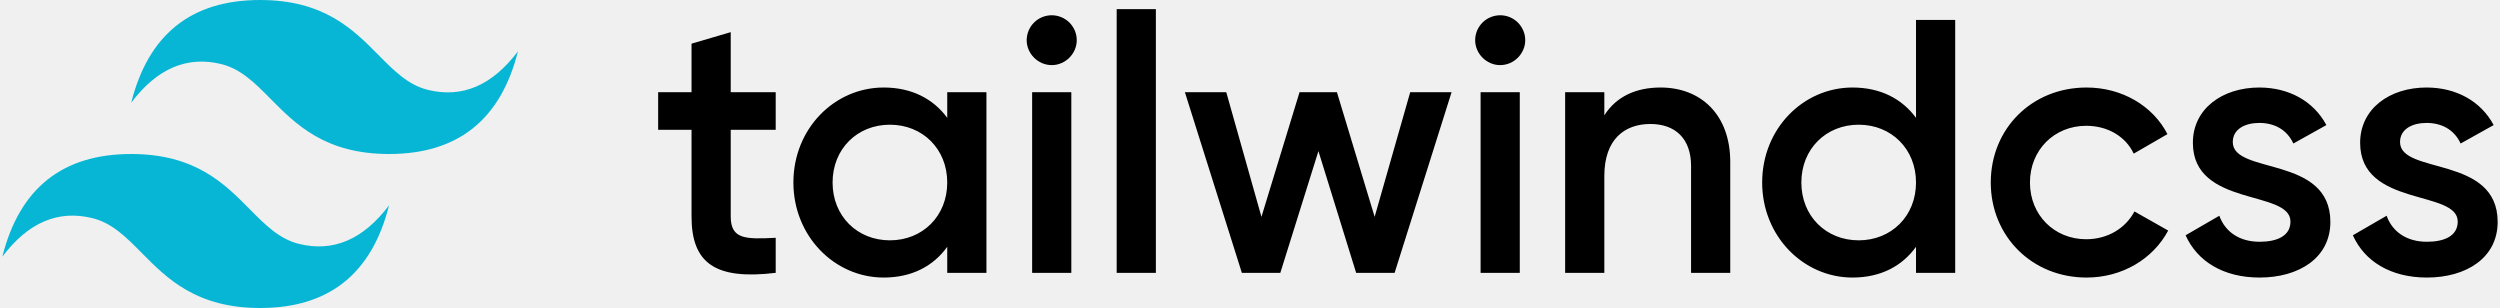
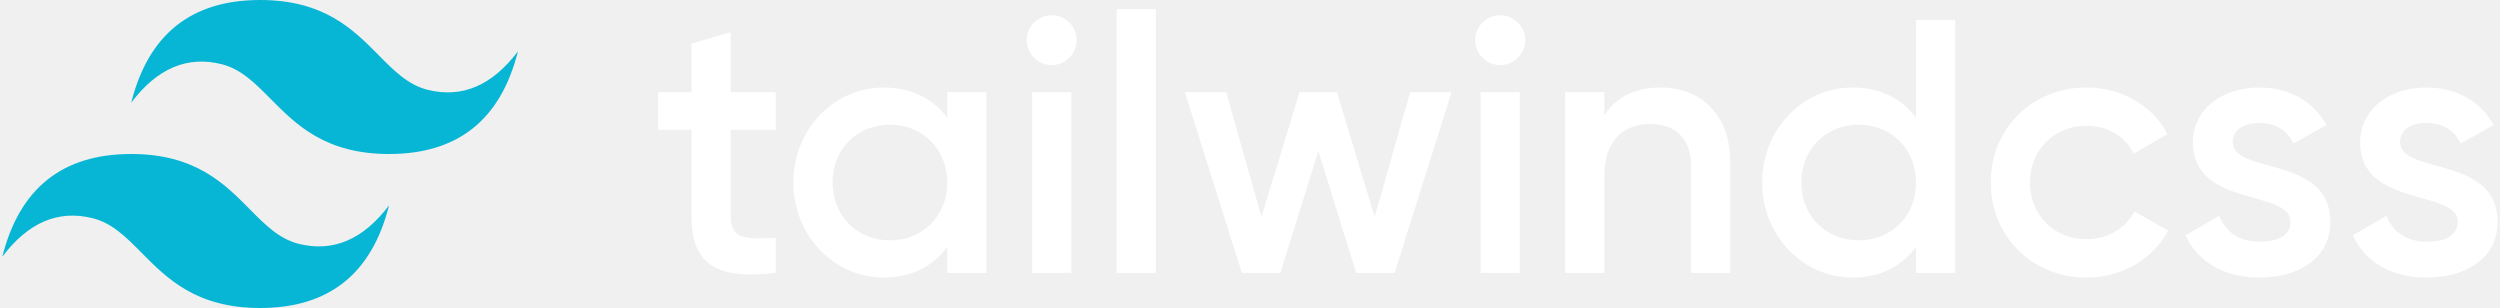
<svg xmlns="http://www.w3.org/2000/svg" height="308" viewBox=".16 .18 799.8 98.72" width="2500">
-   <path d="m248.04 41.78h-14.42v27.79c0 7.41 4.89 7.29 14.42 6.83v11.23c-19.3 2.32-26.98-3.01-26.98-18.06v-27.79h-10.7v-12.05h10.7v-15.55l12.56-3.7v19.25h14.42zm54.98-12.05h12.56v57.9h-12.56v-8.34c-4.42 6.14-11.29 9.85-20.36 9.85-15.81 0-28.95-13.32-28.95-30.46 0-17.25 13.14-30.45 28.95-30.45 9.07 0 15.94 3.7 20.36 9.72zm-18.38 47.48c10.47 0 18.38-7.76 18.38-18.53s-7.91-18.53-18.38-18.53-18.37 7.76-18.37 18.53 7.9 18.53 18.37 18.53zm51.87-56.16c-4.42 0-8.03-3.71-8.03-7.99.01-1.05.22-2.09.62-3.06a7.997 7.997 0 0 1 4.34-4.32c.97-.4 2.02-.61 3.07-.61s2.09.21 3.07.61c.97.4 1.85.99 2.6 1.73.74.75 1.33 1.63 1.74 2.59.4.97.61 2.01.61 3.06 0 4.28-3.6 7.99-8.02 7.99zm-6.28 66.58v-57.9h12.56v57.9zm27.1 0v-84.53h12.56v84.53zm94.08-57.9h13.26l-18.26 57.9h-12.33l-12.09-39.02-12.21 39.02h-12.33l-18.26-57.9h13.26l11.28 39.95 12.21-39.95h11.98l12.09 39.95zm28.84-8.68c-4.42 0-8.02-3.71-8.02-7.99 0-1.05.21-2.09.61-3.06.41-.96 1-1.84 1.74-2.59.75-.74 1.63-1.33 2.6-1.73.98-.4 2.02-.61 3.07-.61a8.044 8.044 0 0 1 5.67 2.34c.75.75 1.34 1.63 1.74 2.59.41.97.62 2.01.62 3.06 0 4.28-3.61 7.99-8.03 7.99zm-6.28 66.58v-57.9h12.56v57.9zm80.02-35.55v35.55h-12.56v-34.27c0-8.81-5.12-13.44-13.03-13.44-8.26 0-14.77 4.87-14.77 16.68v31.03h-12.56v-57.9h12.56v7.41c3.84-6.02 10.12-8.91 18.03-8.91 13.02 0 22.33 8.8 22.33 23.85zm59.54-45.51h12.56v81.06h-12.56v-8.34c-4.42 6.14-11.28 9.85-20.35 9.85-15.82 0-28.96-13.32-28.96-30.46 0-17.25 13.14-30.45 28.96-30.45 9.07 0 15.93 3.7 20.35 9.72zm-18.37 70.64c10.46 0 18.37-7.76 18.37-18.53s-7.91-18.53-18.37-18.53c-10.47 0-18.38 7.76-18.38 18.53s7.91 18.53 18.38 18.53zm42.33-18.53c0-17.25 13.14-30.45 30.7-30.45 11.4 0 21.28 5.9 25.93 14.94l-10.81 6.25c-2.56-5.44-8.26-8.92-15.24-8.92-10.23 0-18.02 7.76-18.02 18.18s7.79 18.18 18.02 18.18c6.98 0 12.68-3.59 15.47-8.91l10.82 6.13c-4.89 9.15-14.77 15.06-26.17 15.06-17.56 0-30.7-13.32-30.7-30.46zm108.85 12.62c0 11.58-10.12 17.84-22.68 17.84-11.63 0-20-5.22-23.72-13.55l10.81-6.26c1.87 5.22 6.52 8.34 12.91 8.34 5.59 0 9.89-1.85 9.89-6.48 0-10.31-31.28-4.52-31.28-25.25 0-10.88 9.42-17.71 21.28-17.71 9.53 0 17.44 4.4 21.51 12.04l-10.58 5.91c-2.09-4.52-6.16-6.6-10.93-6.6-4.54 0-8.49 1.96-8.49 6.13 0 10.54 31.28 4.17 31.28 25.59zm53.62 0c0 11.58-10.12 17.84-22.68 17.84-11.63 0-20.01-5.22-23.73-13.55l10.82-6.26c1.86 5.22 6.51 8.34 12.91 8.34 5.58 0 9.88-1.85 9.88-6.48 0-10.31-31.28-4.52-31.28-25.25 0-10.88 9.42-17.71 21.28-17.71 9.54 0 17.45 4.4 21.52 12.04l-10.59 5.91c-2.09-4.52-6.16-6.6-10.93-6.6-4.53 0-8.49 1.96-8.49 6.13 0 10.54 31.29 4.17 31.29 25.59z" />
-   <path d="m82.79.18c-22.03 0-35.81 10.97-41.32 32.91 8.27-10.97 17.91-15.09 28.93-12.35 6.28 1.57 10.77 6.11 15.75 11.14 8.1 8.18 17.48 17.66 37.96 17.66 22.03 0 35.8-10.97 41.31-32.91-8.26 10.97-17.9 15.08-28.92 12.34-6.28-1.56-10.78-6.11-15.75-11.13-8.1-8.19-17.48-17.66-37.96-17.66zm-41.32 49.36c-22.03 0-35.8 10.97-41.31 32.91 8.26-10.97 17.9-15.08 28.92-12.34 6.29 1.56 10.78 6.11 15.75 11.13 8.1 8.19 17.48 17.66 37.96 17.66 22.04 0 35.81-10.97 41.32-32.91-8.27 10.97-17.91 15.09-28.92 12.35-6.29-1.57-10.78-6.11-15.76-11.14-8.1-8.18-17.48-17.66-37.96-17.66z" fill="#06b6d4" />
+   <path fill="white" d="m248.04 41.78h-14.42v27.79c0 7.41 4.89 7.29 14.42 6.83v11.23c-19.3 2.32-26.98-3.01-26.98-18.06v-27.79h-10.7v-12.05h10.7v-15.55l12.56-3.7v19.25h14.42zm54.98-12.05h12.56v57.9h-12.56v-8.34c-4.42 6.14-11.29 9.85-20.36 9.85-15.81 0-28.95-13.32-28.95-30.46 0-17.25 13.14-30.45 28.95-30.45 9.07 0 15.94 3.7 20.36 9.72zm-18.38 47.48c10.47 0 18.38-7.76 18.38-18.53s-7.91-18.53-18.38-18.53-18.37 7.76-18.37 18.53 7.9 18.53 18.37 18.53zm51.87-56.16c-4.42 0-8.03-3.71-8.03-7.99.01-1.05.22-2.09.62-3.06a7.997 7.997 0 0 1 4.34-4.32c.97-.4 2.02-.61 3.07-.61s2.09.21 3.07.61c.97.4 1.85.99 2.6 1.73.74.75 1.33 1.63 1.74 2.59.4.97.61 2.01.61 3.06 0 4.28-3.6 7.99-8.02 7.99zm-6.28 66.58v-57.9h12.56v57.9zm27.1 0v-84.53h12.56v84.53zm94.08-57.9h13.26l-18.26 57.9h-12.33l-12.09-39.02-12.21 39.02h-12.33l-18.26-57.9h13.26l11.28 39.95 12.21-39.95h11.98l12.09 39.95zm28.84-8.68c-4.42 0-8.02-3.71-8.02-7.99 0-1.05.21-2.09.61-3.06.41-.96 1-1.84 1.74-2.59.75-.74 1.63-1.33 2.6-1.73.98-.4 2.02-.61 3.07-.61a8.044 8.044 0 0 1 5.67 2.34c.75.75 1.34 1.63 1.74 2.59.41.97.62 2.01.62 3.06 0 4.28-3.61 7.99-8.03 7.99zm-6.28 66.58v-57.9h12.56v57.9zm80.02-35.55v35.55h-12.56v-34.27c0-8.81-5.12-13.44-13.03-13.44-8.26 0-14.77 4.87-14.77 16.68v31.03h-12.56v-57.9h12.56v7.41c3.84-6.02 10.12-8.91 18.03-8.91 13.02 0 22.33 8.8 22.33 23.85zm59.54-45.51h12.56v81.06h-12.56v-8.34c-4.42 6.14-11.28 9.85-20.35 9.85-15.82 0-28.96-13.32-28.96-30.46 0-17.25 13.14-30.45 28.96-30.45 9.07 0 15.93 3.7 20.35 9.72zm-18.37 70.64c10.46 0 18.37-7.76 18.37-18.53s-7.91-18.53-18.37-18.53c-10.47 0-18.38 7.76-18.38 18.53s7.91 18.53 18.38 18.53zm42.33-18.53c0-17.25 13.14-30.45 30.7-30.45 11.4 0 21.28 5.9 25.93 14.94l-10.81 6.25c-2.56-5.44-8.26-8.92-15.24-8.92-10.23 0-18.02 7.76-18.02 18.18s7.79 18.18 18.02 18.18c6.98 0 12.68-3.59 15.47-8.91l10.82 6.13c-4.89 9.15-14.77 15.06-26.17 15.06-17.56 0-30.7-13.32-30.7-30.46zm108.85 12.62c0 11.58-10.12 17.84-22.68 17.84-11.63 0-20-5.22-23.72-13.55l10.81-6.26c1.87 5.22 6.52 8.34 12.91 8.34 5.59 0 9.89-1.85 9.89-6.48 0-10.31-31.28-4.52-31.28-25.25 0-10.88 9.42-17.71 21.28-17.71 9.53 0 17.44 4.4 21.51 12.04l-10.58 5.91c-2.09-4.52-6.16-6.6-10.93-6.6-4.54 0-8.49 1.96-8.49 6.13 0 10.54 31.28 4.17 31.28 25.59zm53.62 0c0 11.58-10.12 17.84-22.68 17.84-11.63 0-20.01-5.22-23.73-13.55l10.82-6.26c1.86 5.22 6.51 8.34 12.91 8.34 5.58 0 9.88-1.85 9.88-6.48 0-10.31-31.28-4.52-31.28-25.25 0-10.88 9.42-17.71 21.28-17.71 9.54 0 17.45 4.4 21.52 12.04l-10.59 5.91c-2.09-4.52-6.16-6.6-10.93-6.6-4.53 0-8.49 1.96-8.49 6.13 0 10.54 31.29 4.17 31.29 25.59z" />
+   <path fill="#06b6d4" d="m82.79.18c-22.03 0-35.81 10.97-41.32 32.91 8.27-10.97 17.91-15.09 28.93-12.35 6.28 1.57 10.77 6.11 15.75 11.14 8.1 8.18 17.48 17.66 37.96 17.66 22.03 0 35.8-10.97 41.31-32.91-8.26 10.97-17.9 15.08-28.92 12.34-6.28-1.56-10.78-6.11-15.75-11.13-8.1-8.19-17.48-17.66-37.96-17.66zm-41.32 49.36c-22.03 0-35.8 10.97-41.31 32.91 8.26-10.97 17.9-15.08 28.92-12.34 6.29 1.56 10.78 6.11 15.75 11.13 8.1 8.19 17.48 17.66 37.96 17.66 22.04 0 35.81-10.97 41.32-32.91-8.27 10.97-17.91 15.09-28.92 12.35-6.29-1.57-10.78-6.11-15.76-11.14-8.1-8.18-17.48-17.66-37.96-17.66z" />
</svg>
